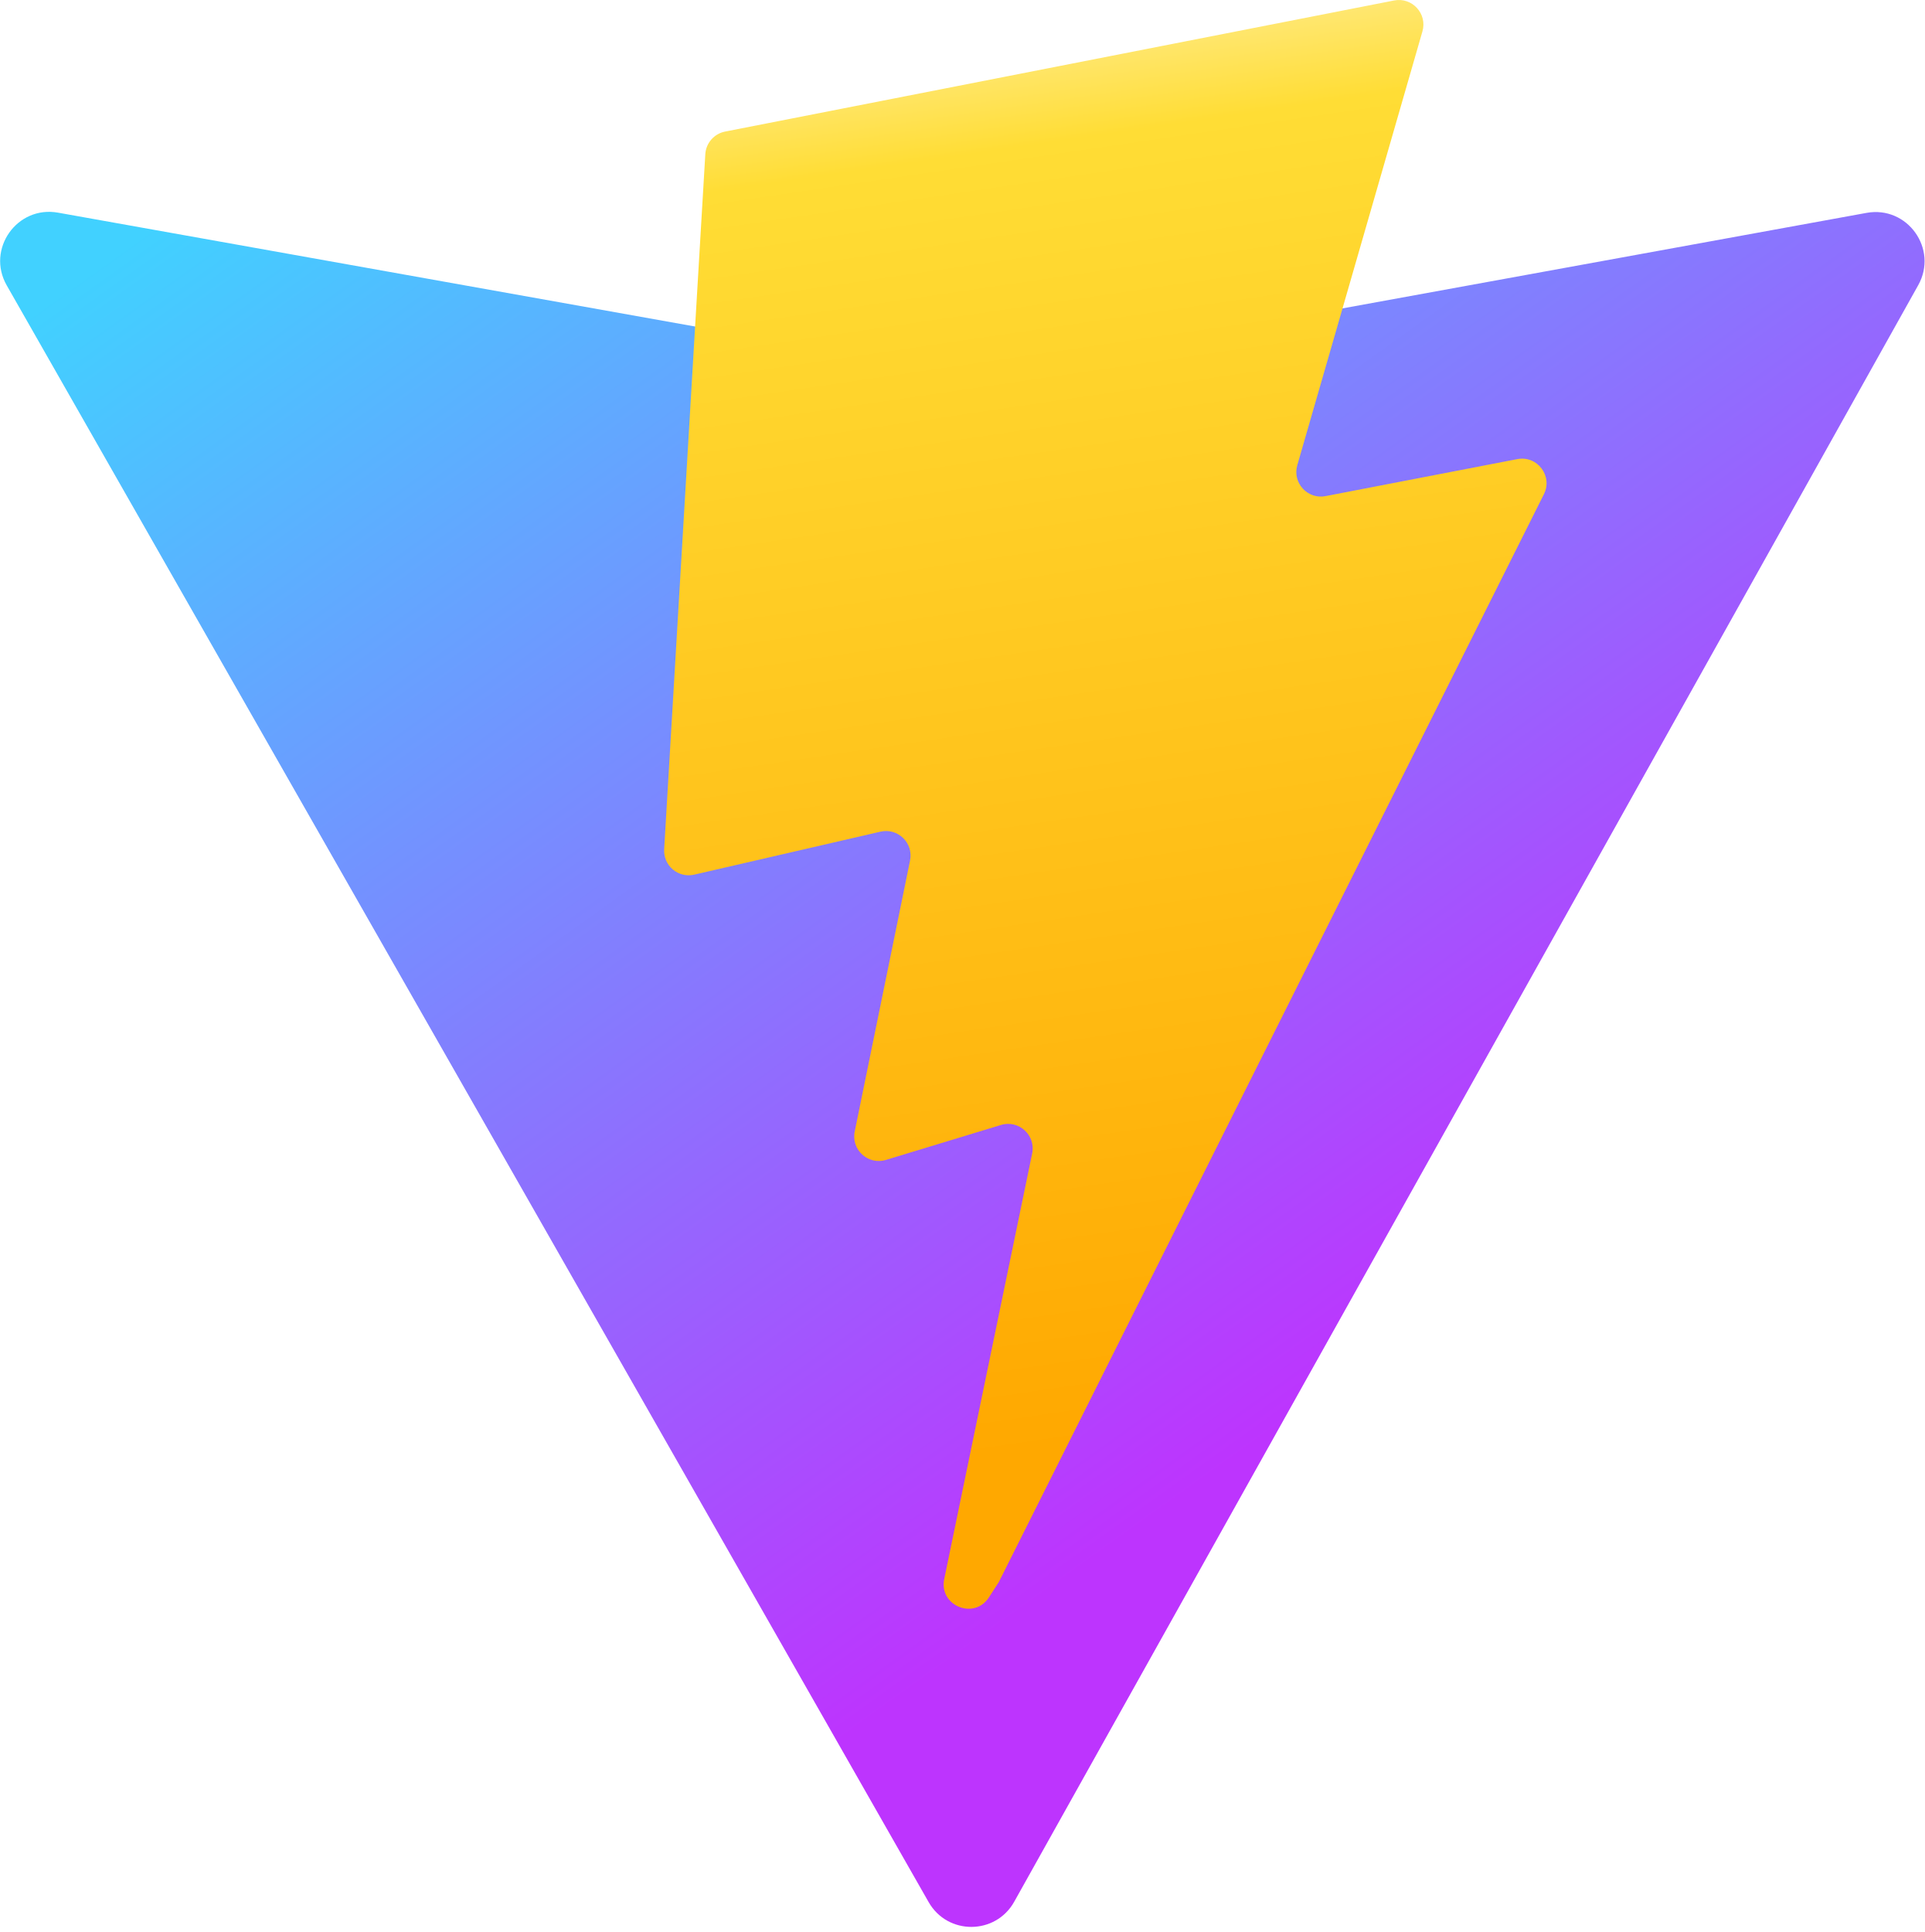
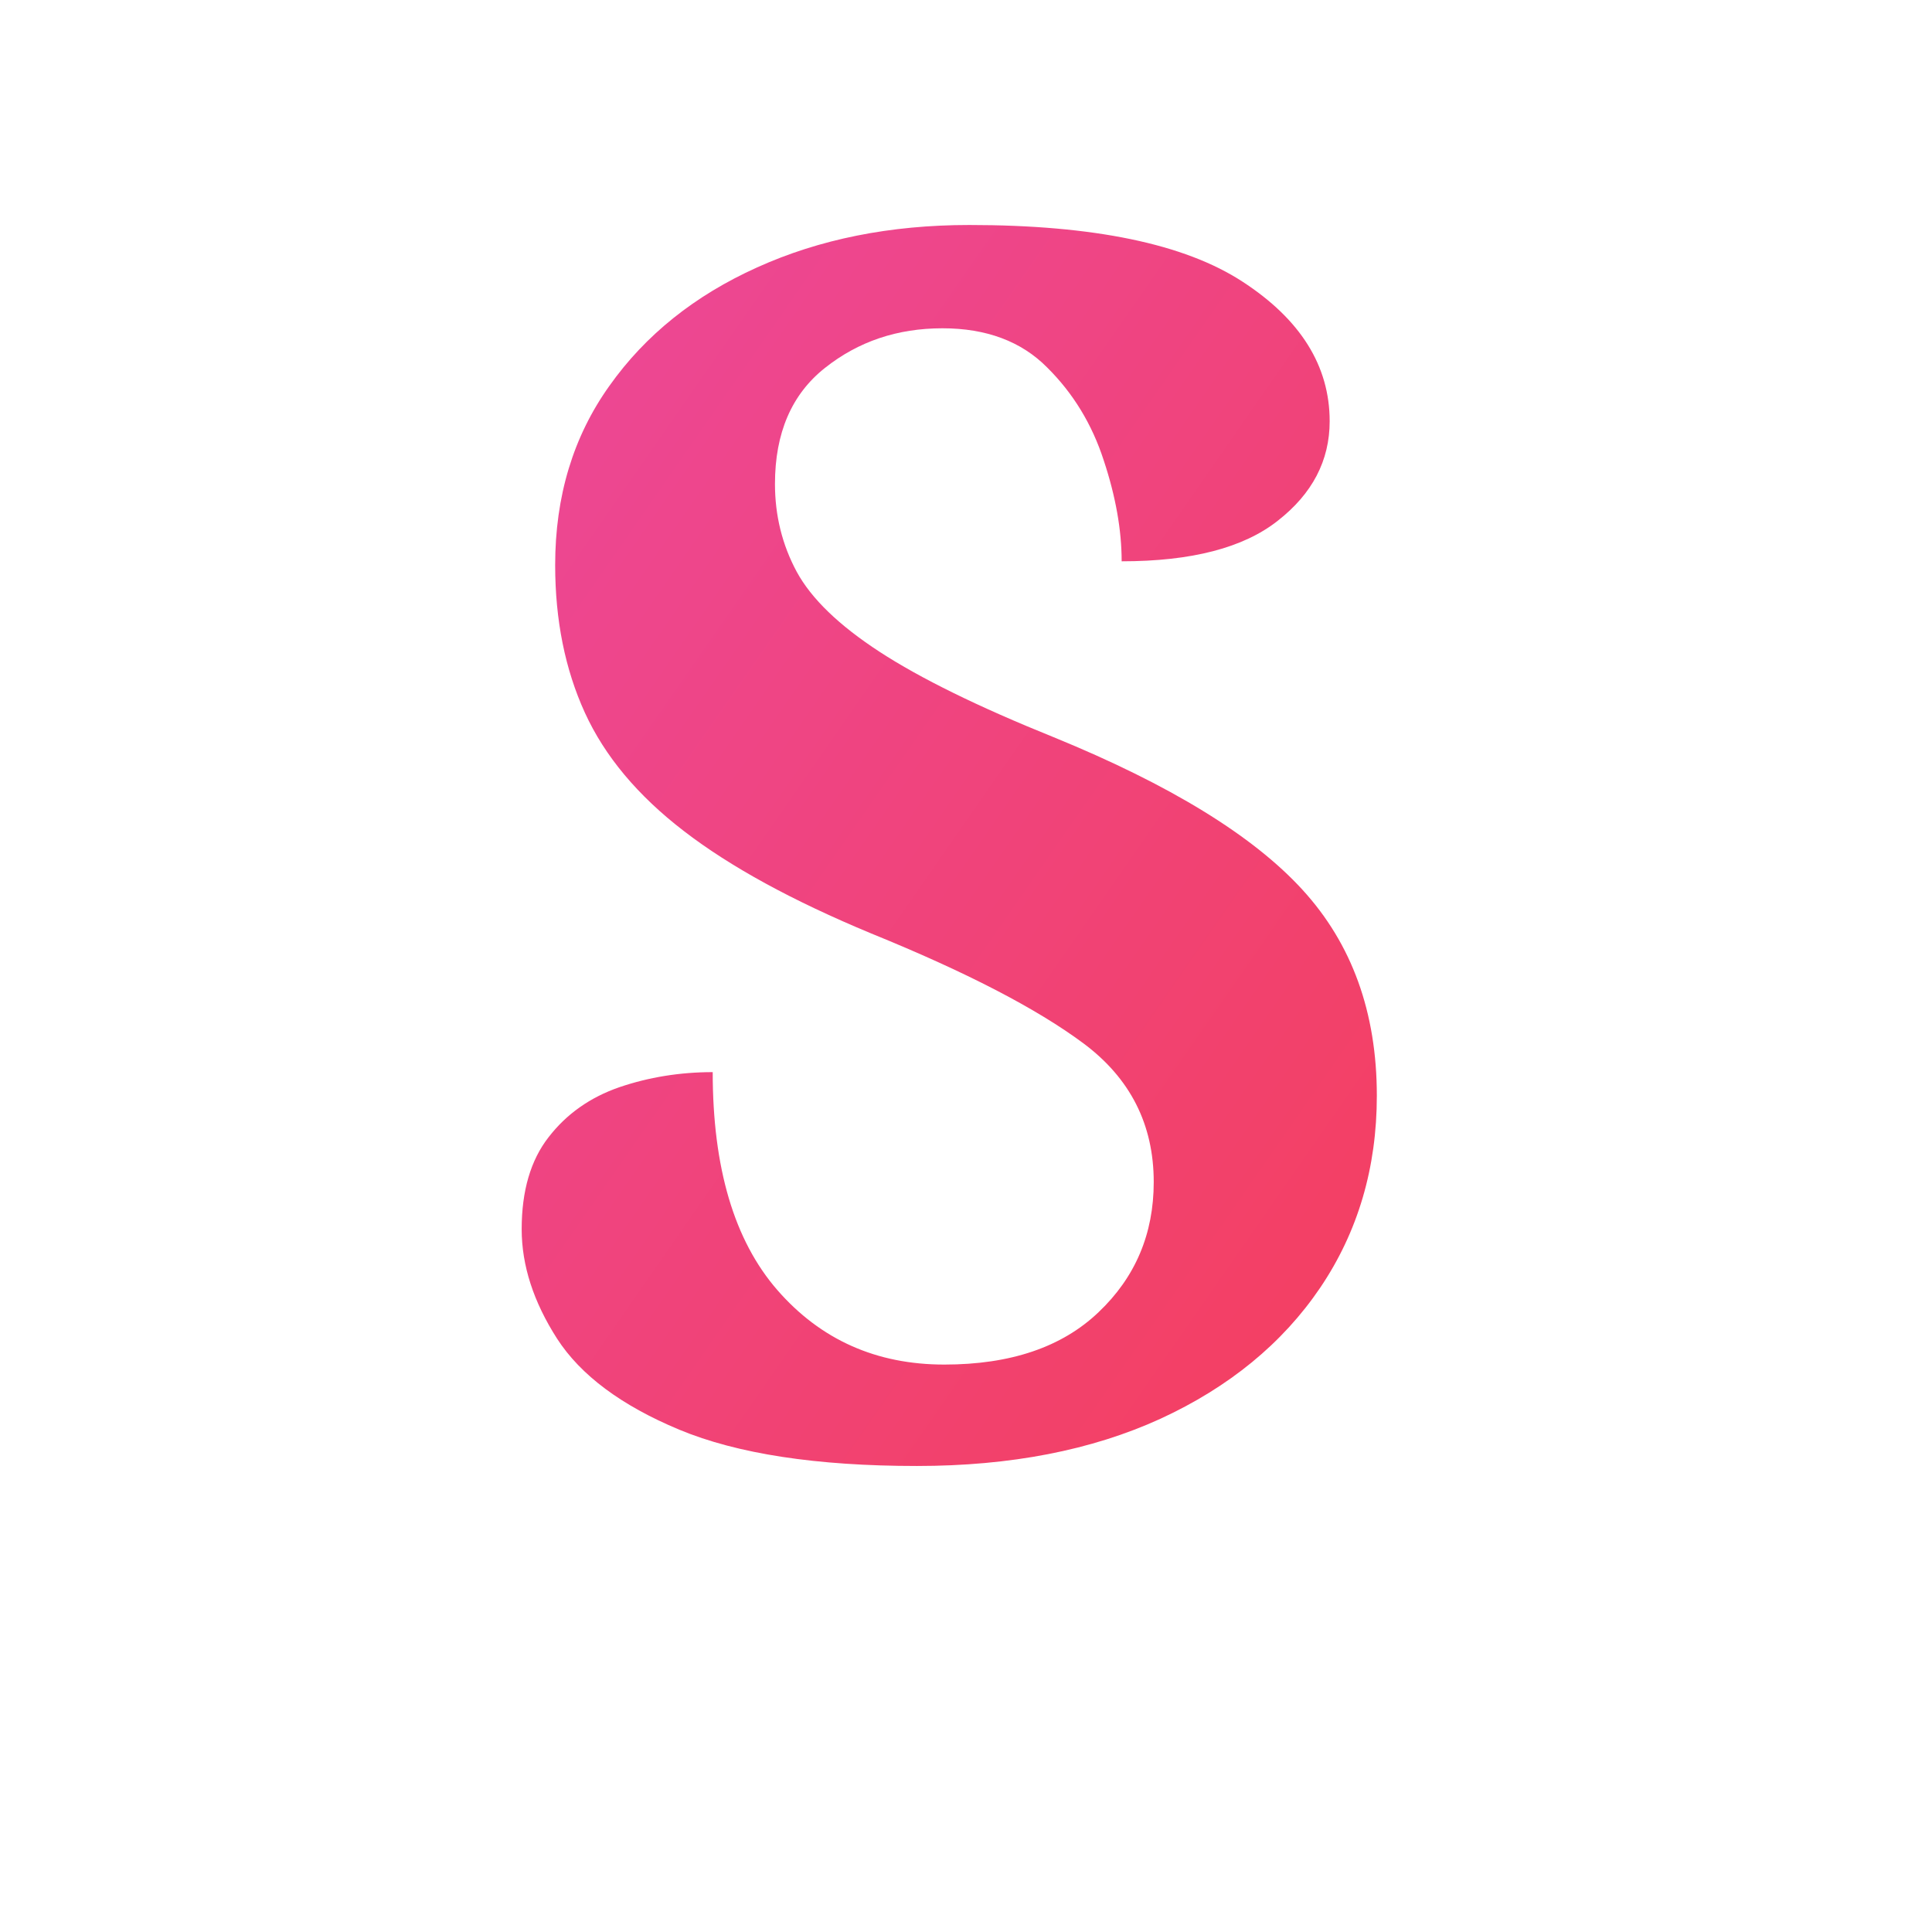
- <svg xmlns="http://www.w3.org/2000/svg" aria-hidden="true" role="img" class="iconify iconify--logos" width="31.88" height="32" preserveAspectRatio="xMidYMid meet" viewBox="0 0 256 257">
+ <svg xmlns="http://www.w3.org/2000/svg" width="64" height="64" viewBox="0 0 64 64">
  <defs>
-     <linearGradient id="IconifyId1813088fe1fbc01fb466" x1="-.828%" x2="57.636%" y1="7.652%" y2="78.411%">
-       <stop offset="0%" stop-color="#41D1FF" />
-       <stop offset="100%" stop-color="#BD34FE" />
-     </linearGradient>
-     <linearGradient id="IconifyId1813088fe1fbc01fb467" x1="43.376%" x2="50.316%" y1="2.242%" y2="89.03%">
-       <stop offset="0%" stop-color="#FFEA83" />
-       <stop offset="8.333%" stop-color="#FFDD35" />
-       <stop offset="100%" stop-color="#FFA800" />
+     <linearGradient id="textGradient" x1="0%" y1="0%" x2="100%" y2="100%">
+       <stop offset="0%" style="stop-color:#ec4899" />
+       <stop offset="100%" style="stop-color:#f43f5e" />
    </linearGradient>
  </defs>
-   <path fill="url(#IconifyId1813088fe1fbc01fb466)" d="M255.153 37.938L134.897 252.976c-2.483 4.44-8.862 4.466-11.382.048L.875 37.958c-2.746-4.814 1.371-10.646 6.827-9.67l120.385 21.517a6.537 6.537 0 0 0 2.322-.004l117.867-21.483c5.438-.991 9.574 4.796 6.877 9.62Z" />
-   <path fill="url(#IconifyId1813088fe1fbc01fb467)" d="M185.432.063L96.44 17.501a3.268 3.268 0 0 0-2.634 3.014l-5.474 92.456a3.268 3.268 0 0 0 3.997 3.378l24.777-5.718c2.318-.535 4.413 1.507 3.936 3.838l-7.361 36.047c-.495 2.426 1.782 4.5 4.151 3.78l15.304-4.649c2.372-.72 4.652 1.36 4.15 3.788l-11.698 56.621c-.732 3.542 3.979 5.473 5.943 2.437l1.313-2.028l72.516-144.72c1.215-2.423-.88-5.186-3.54-4.672l-25.505 4.922c-2.396.462-4.435-1.77-3.759-4.114l16.646-57.705c.677-2.35-1.37-4.583-3.769-4.113Z" />
+   <text x="32" y="48" text-anchor="middle" fill="url(#textGradient)" font-family="Georgia, serif" font-weight="900" font-size="56" style="font-weight: 900;">
+     S
+   </text>
</svg>
